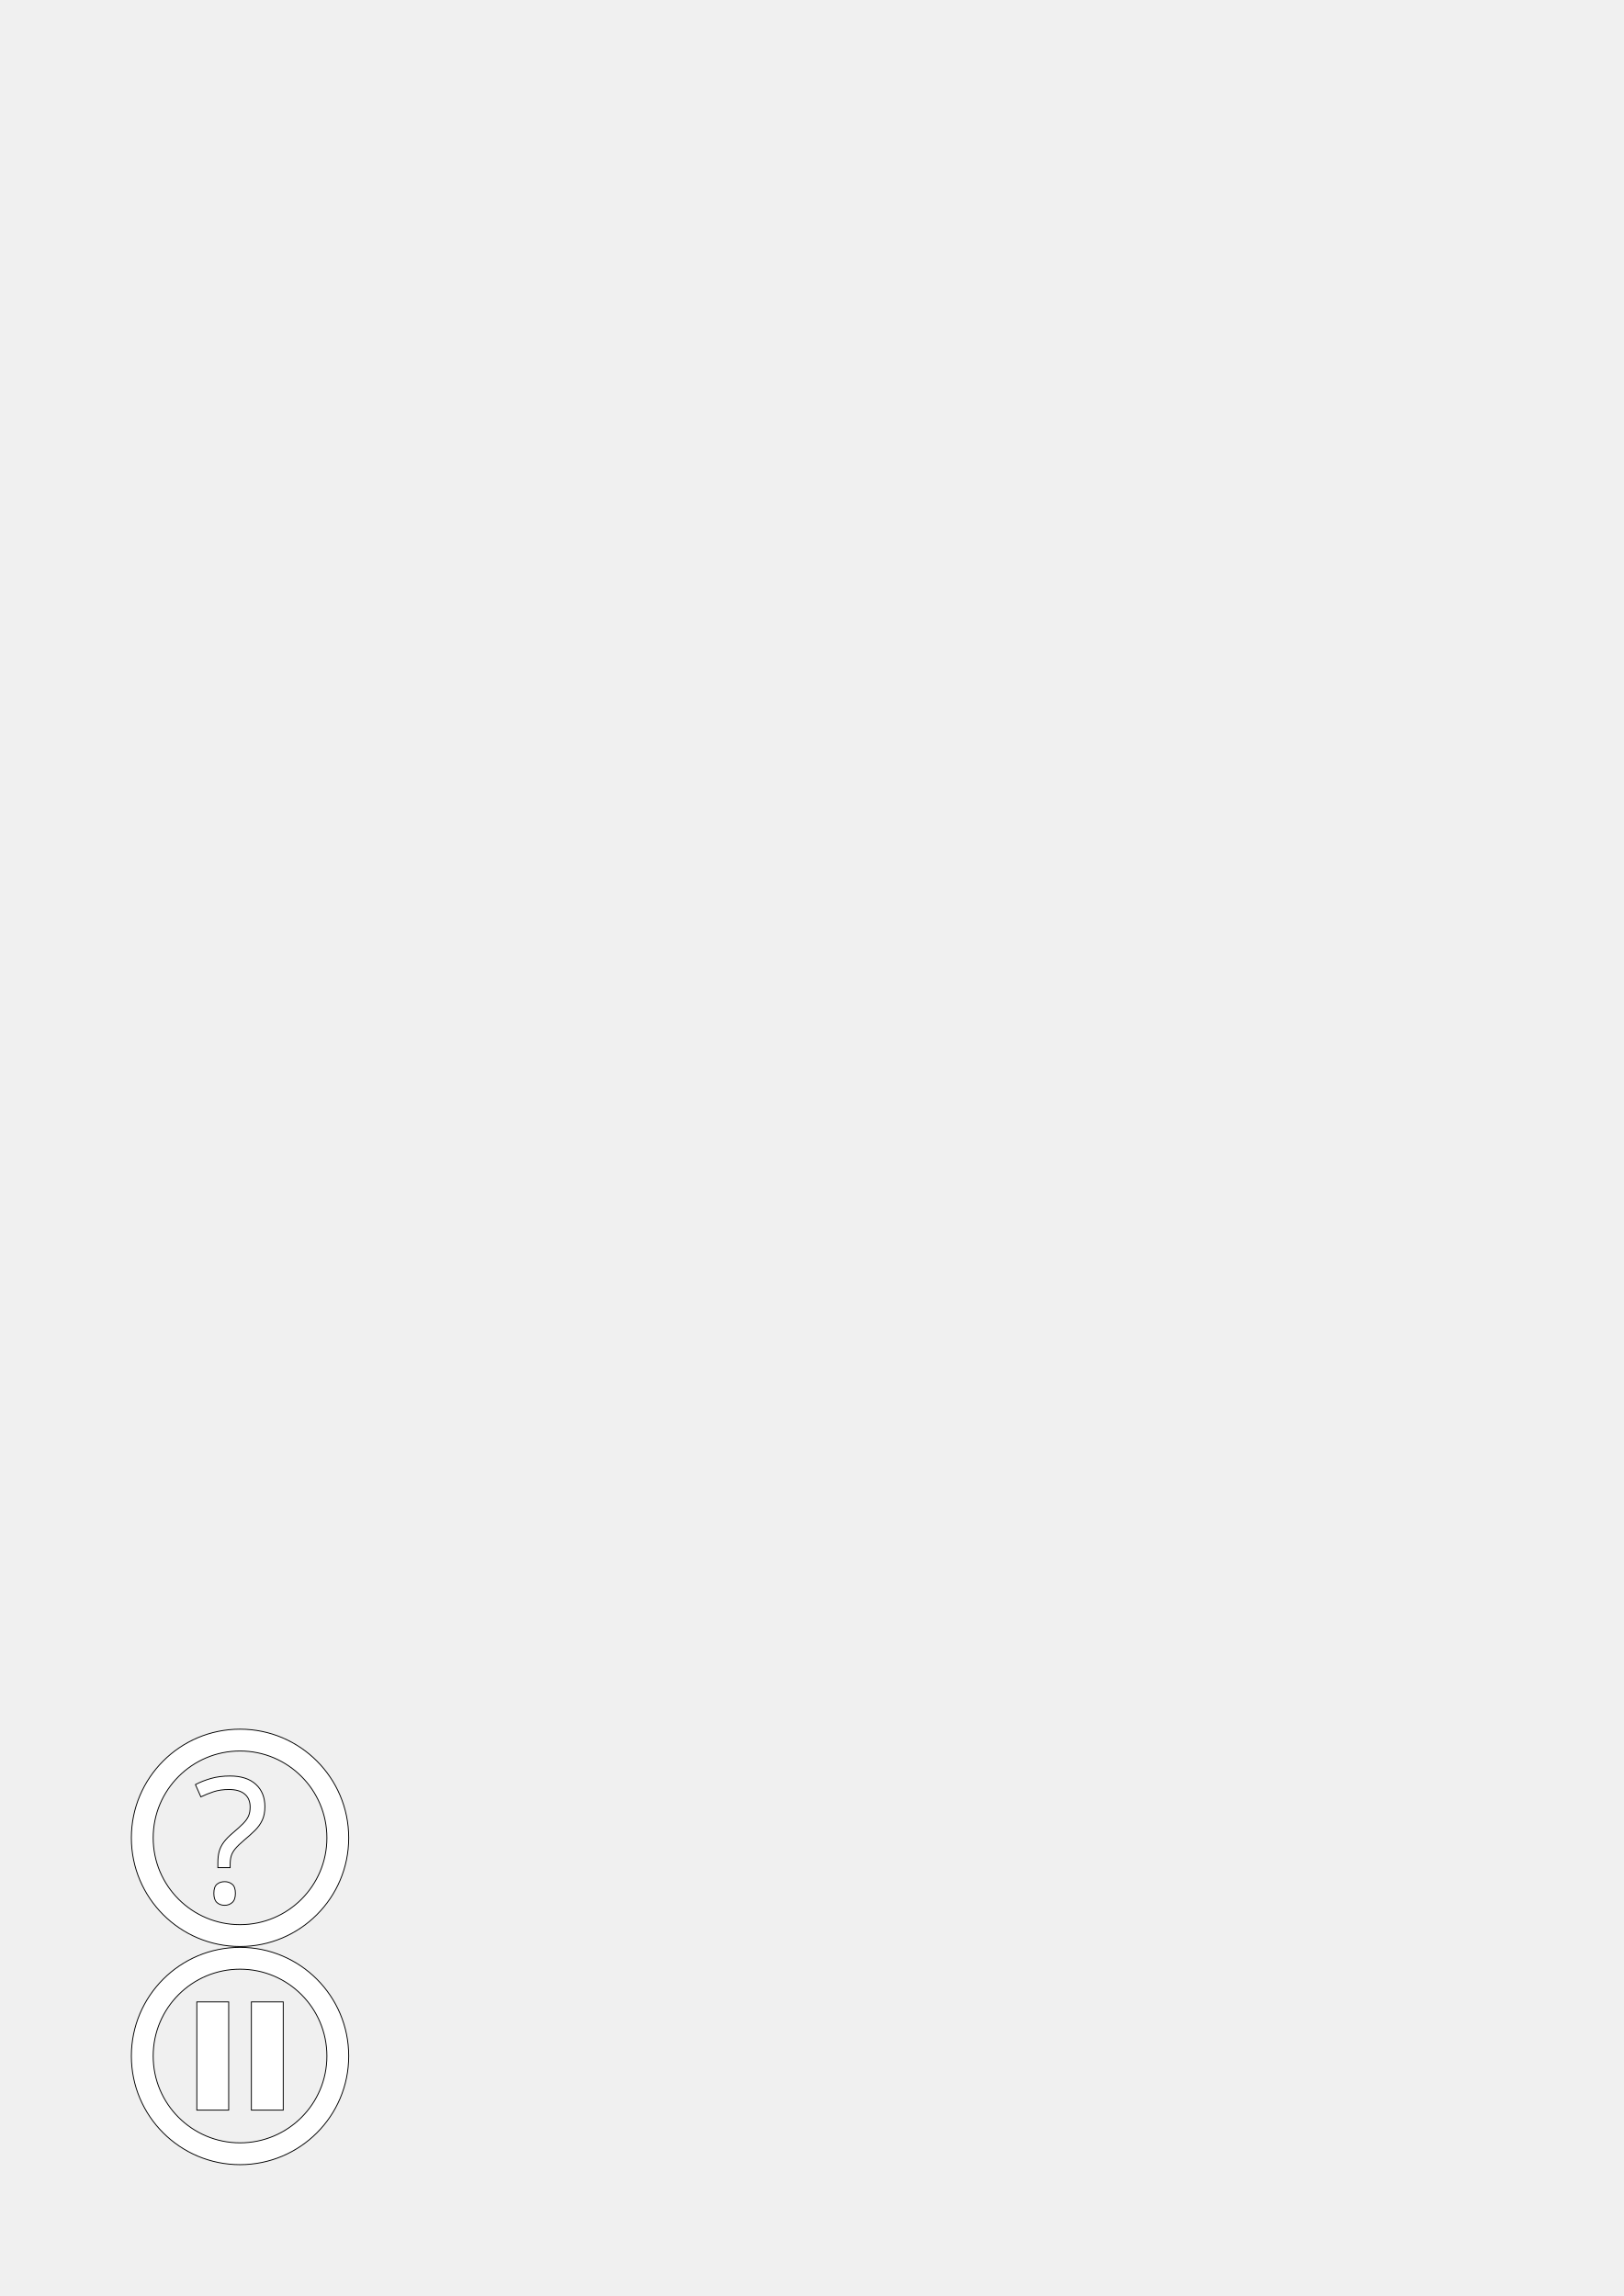
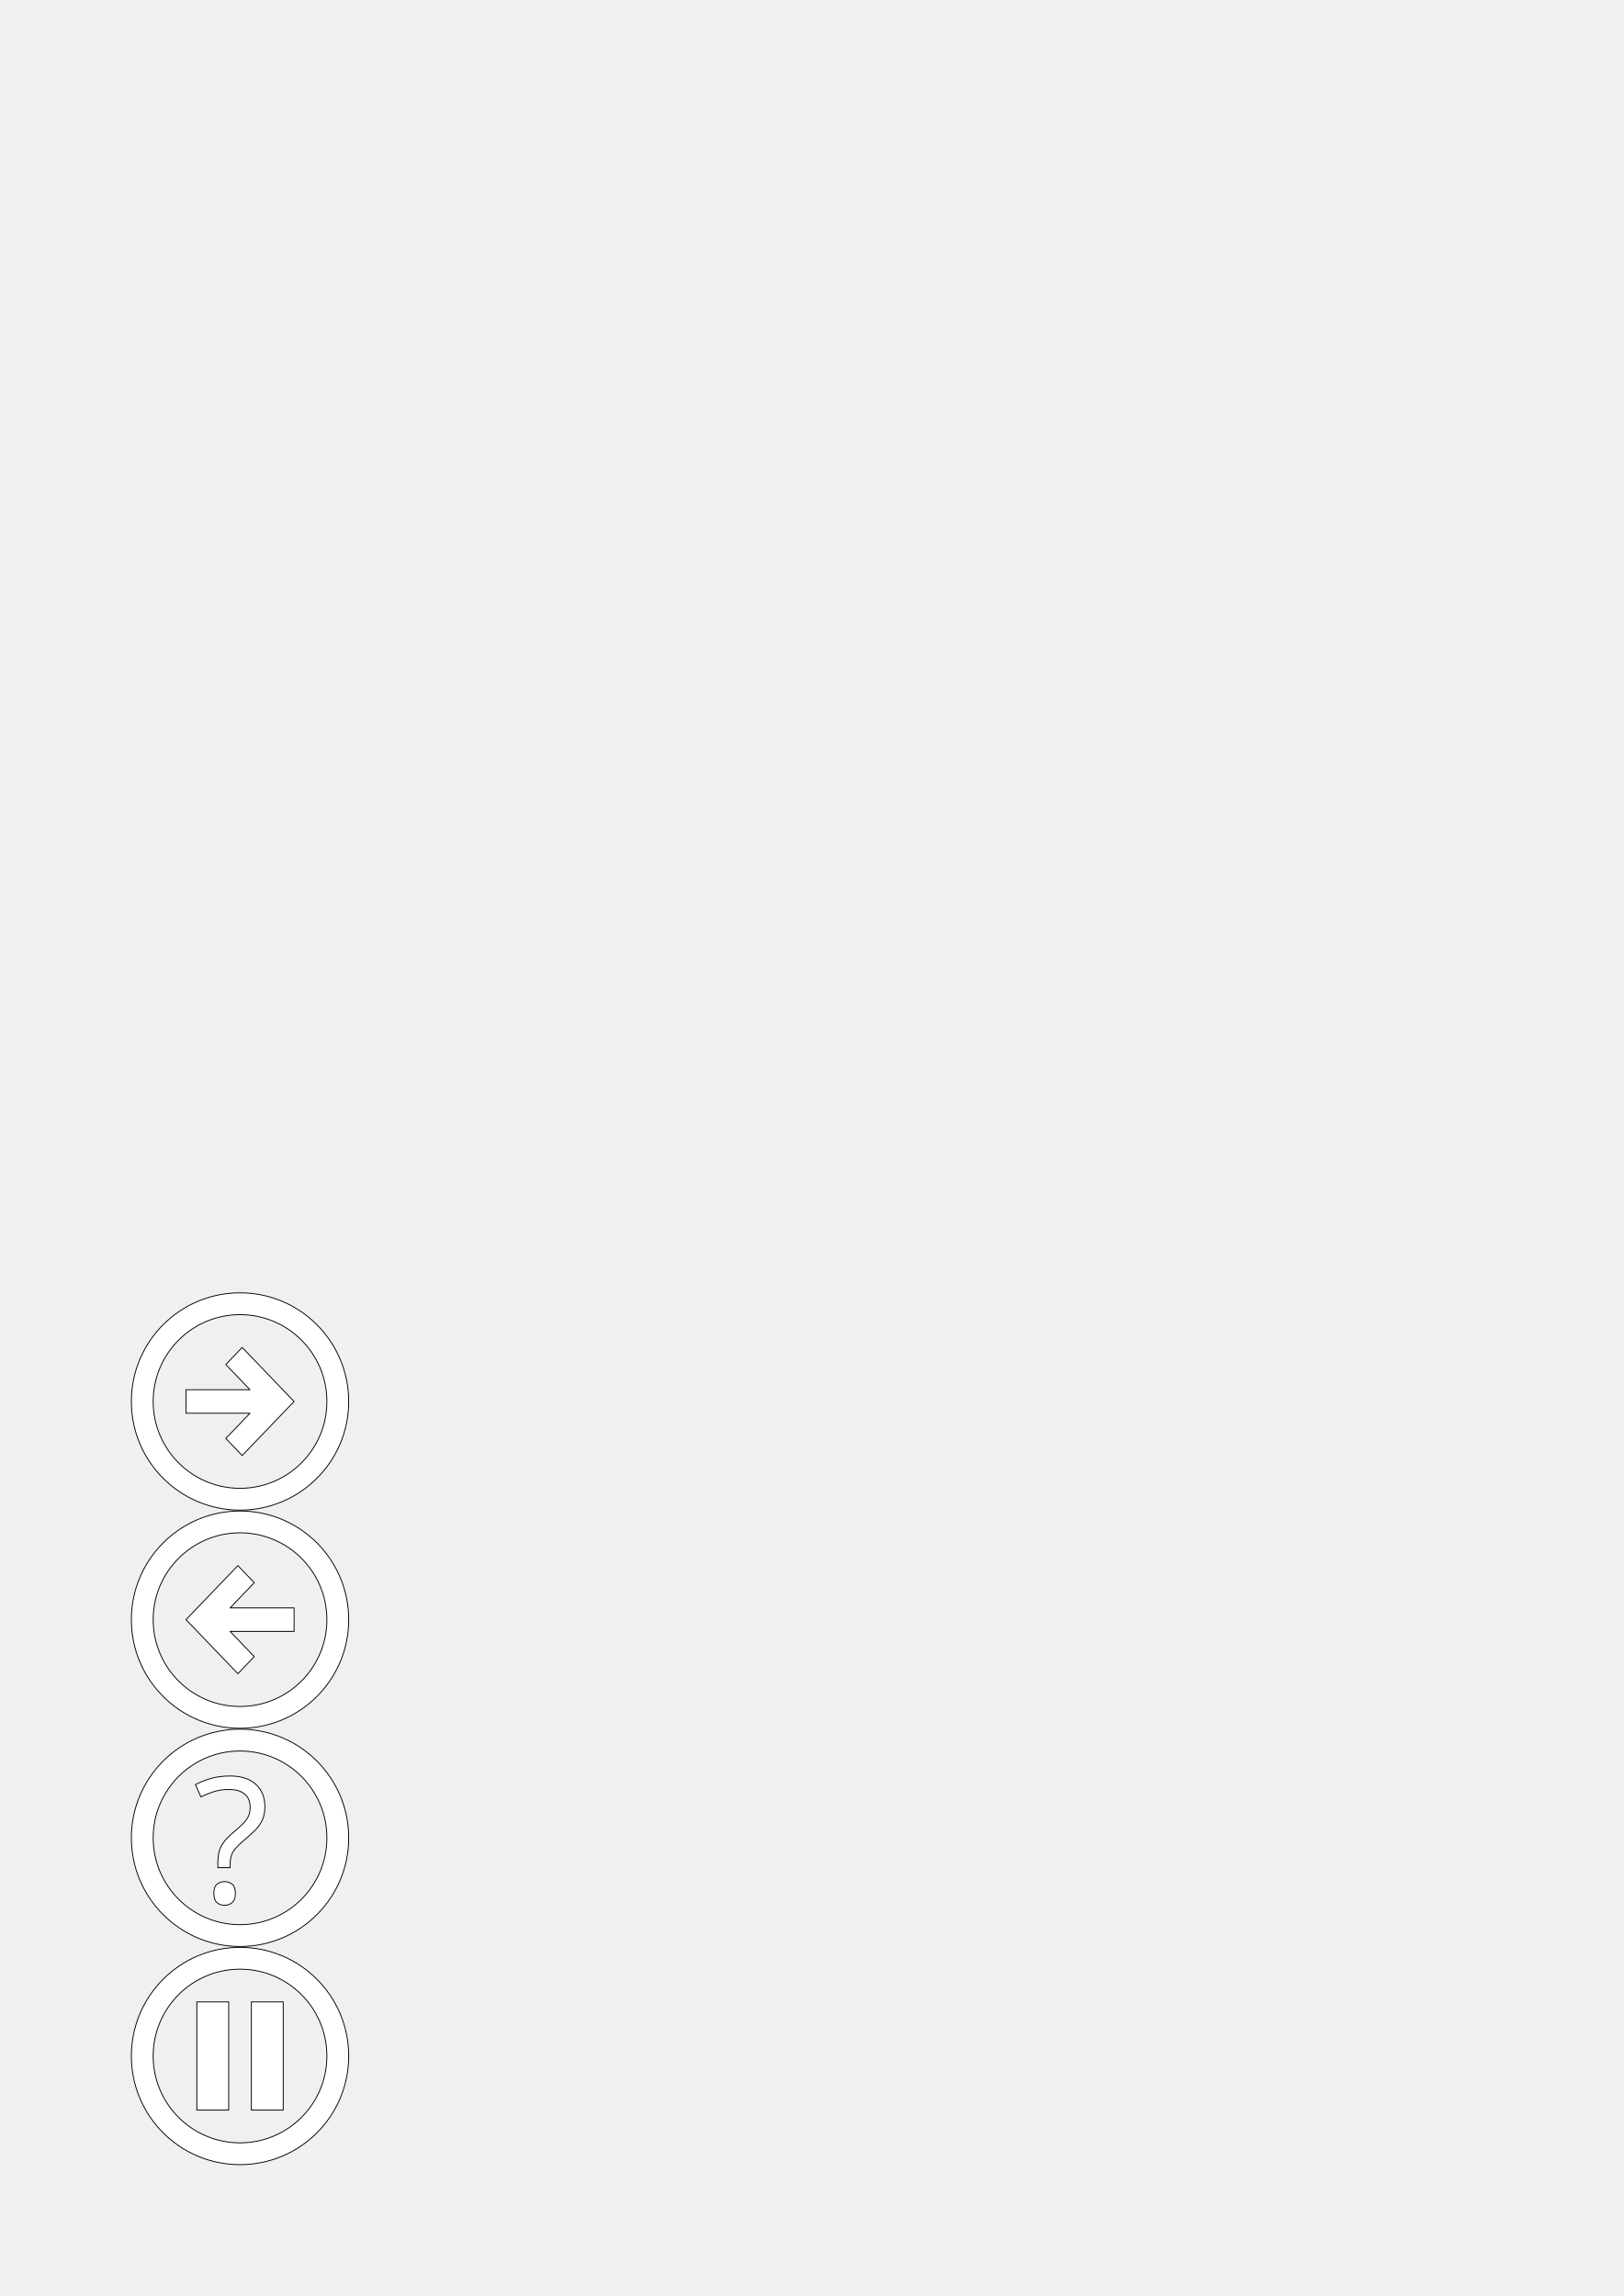
<svg xmlns="http://www.w3.org/2000/svg" xmlns:ns1="http://www.openswatchbook.org/uri/2009/osb" xmlns:xlink="http://www.w3.org/1999/xlink" width="744.094" height="1052.362" id="svg2" version="1.1">
  <defs id="defs4">
+     <linearGradient id="linearGradient4003" ns1:paint="solid">
+       <stop style="stop-color:#ffffff;stop-opacity:1;" offset="0" id="stop4005" />
+     </linearGradient>
    <linearGradient id="linearGradient3866" ns1:paint="solid">
      <stop style="stop-color:#ffffff;stop-opacity:1;" offset="0" id="stop3868" />
    </linearGradient>
    <linearGradient id="linearGradient3860" ns1:paint="solid">
      <stop style="stop-color:#fff000;stop-opacity:1;" offset="0" id="stop3862" />
    </linearGradient>
    <linearGradient id="linearGradient3854" ns1:paint="solid">
      <stop style="stop-color:#000000;stop-opacity:1;" offset="0" id="stop3856" />
    </linearGradient>
    <linearGradient id="linearGradient3848" ns1:paint="solid">
      <stop style="stop-color:#fff000;stop-opacity:1;" offset="0" id="stop3850" />
    </linearGradient>
    <linearGradient xlink:href="#linearGradient3866" id="linearGradient3870" x1="60.118" y1="255.352" x2="305.557" y2="255.352" gradientUnits="userSpaceOnUse" />
    <linearGradient xlink:href="#linearGradient3866" id="linearGradient3922" gradientUnits="userSpaceOnUse" x1="60.118" y1="255.352" x2="305.557" y2="255.352" gradientTransform="matrix(0.4074338,0,0,0.4074338,35.50578,838.3232)" />
    <linearGradient xlink:href="#linearGradient3866-8" id="linearGradient3922-8" gradientUnits="userSpaceOnUse" x1="60.118" y1="255.352" x2="305.557" y2="255.352" gradientTransform="matrix(0.4074338,0,0,0.4074338,35.50578,838.3232)" />
    <linearGradient id="linearGradient3866-8" ns1:paint="solid">
      <stop style="stop-color:#ffffff;stop-opacity:1;" offset="0" id="stop3868-9" />
    </linearGradient>
    <linearGradient y2="255.352" x2="305.557" y1="255.352" x1="60.118" gradientTransform="matrix(0.4074338,0,0,0.4074338,35.50578,838.3232)" gradientUnits="userSpaceOnUse" id="linearGradient3941" xlink:href="#linearGradient3866-8" />
    <linearGradient xlink:href="#linearGradient3866" id="linearGradient3970" gradientUnits="userSpaceOnUse" gradientTransform="matrix(0.4074338,0,0,0.4074338,35.50578,838.3233)" x1="60.118" y1="255.352" x2="305.557" y2="255.352" />
    <linearGradient xlink:href="#linearGradient3866-8" id="linearGradient3982" gradientUnits="userSpaceOnUse" gradientTransform="matrix(0.4074338,0,0,0.4074338,35.50578,838.3232)" x1="60.118" y1="255.352" x2="305.557" y2="255.352" />
    <linearGradient xlink:href="#linearGradient3866-8" id="linearGradient3987" gradientUnits="userSpaceOnUse" gradientTransform="matrix(0.4074338,0,0,0.4074338,35.50578,838.3232)" x1="60.118" y1="255.352" x2="305.557" y2="255.352" />
+     <linearGradient xlink:href="#linearGradient3866-8-7" id="linearGradient3987-6" gradientUnits="userSpaceOnUse" gradientTransform="matrix(0.4074338,0,0,0.4074338,35.50578,838.3232)" x1="60.118" y1="255.352" x2="305.557" y2="255.352" />
+     <linearGradient id="linearGradient3866-8-7" ns1:paint="solid">
+       <stop style="stop-color:#ffffff;stop-opacity:1;" offset="0" id="stop3868-9-3" />
+     </linearGradient>
+     <linearGradient xlink:href="#linearGradient3866-8-7" id="linearGradient3050" gradientUnits="userSpaceOnUse" gradientTransform="matrix(0.4074338,0,0,0.4074338,35.50578,838.3232)" x1="60.118" y1="255.352" x2="305.557" y2="255.352" />
+     <linearGradient xlink:href="#linearGradient3866-8" id="linearGradient3055" gradientUnits="userSpaceOnUse" gradientTransform="matrix(0.4074338,0,0,0.4074338,35.50578,738.3232)" x1="60.118" y1="255.352" x2="305.557" y2="255.352" />
+     <linearGradient xlink:href="#linearGradient3866-8" id="linearGradient4007" x1="85" y1="742.362" x2="135" y2="742.362" gradientUnits="userSpaceOnUse" />
+     <linearGradient xlink:href="#linearGradient3866-8-0" id="linearGradient3055-0" gradientUnits="userSpaceOnUse" gradientTransform="matrix(0.4074338,0,0,0.4074338,35.50578,738.3232)" x1="60.118" y1="255.352" x2="305.557" y2="255.352" />
+     <linearGradient id="linearGradient3866-8-0" ns1:paint="solid">
+       <stop style="stop-color:#ffffff;stop-opacity:1;" offset="0" id="stop3868-9-5" />
+     </linearGradient>
+     <linearGradient xlink:href="#linearGradient3866-8-0" id="linearGradient4007-2" x1="85" y1="742.362" x2="135" y2="742.362" gradientUnits="userSpaceOnUse" />
+     <linearGradient id="linearGradient4027" ns1:paint="solid">
+       <stop style="stop-color:#ffffff;stop-opacity:1;" offset="0" id="stop4029" />
+     </linearGradient>
+     <linearGradient y2="742.362" x2="135" y1="742.362" x1="85" gradientUnits="userSpaceOnUse" id="linearGradient4034" xlink:href="#linearGradient3866-8-0" />
  </defs>
  <g id="layer1">
    <g id="g3972">
      <path id="path2985" d="m 110,892.562 c -27.497,0 -49.8,22.31 -49.8,49.816 0,27.506 22.303,49.784 49.8,49.784 27.497,0 49.8,-22.279 49.8,-49.784 0,-27.506 -22.303,-49.816 -49.8,-49.816 z m 0,10.001 c 21.975,0 39.803,17.833 39.803,39.815 0,21.982 -17.827,39.784 -39.803,39.784 -21.975,0 -39.803,-17.801 -39.803,-39.784 0,-21.982 17.827,-39.815 39.803,-39.815 z" style="fill:url(#linearGradient3970);fill-opacity:1;stroke:#000000;stroke-width:0.4;stroke-miterlimit:4;stroke-opacity:1;stroke-dasharray:none" />
      <rect y="917.562" x="90.2" height="49.6" width="14.6" id="rect3872" style="fill:#ffffff;fill-opacity:1;stroke:#000000;stroke-width:0.4;stroke-miterlimit:4;stroke-opacity:1;stroke-dasharray:none" />
      <rect y="917.562" x="115.2" height="49.6" width="14.6" id="rect3872-5" style="fill:#ffffff;fill-opacity:1;stroke:#000000;stroke-width:0.4;stroke-miterlimit:4;stroke-opacity:1;stroke-dasharray:none" />
    </g>
    <text xml:space="preserve" style="font-size:40px;font-style:normal;font-weight:normal;line-height:1000%;letter-spacing:0px;word-spacing:0px;fill:#000000;fill-opacity:1;stroke:none;font-family:Sans" x="91.786" y="835.934" id="text3962">
      <tspan id="tspan3964" x="91.786" y="835.934" />
    </text>
    <g id="g3989">
      <path id="path2985-7" d="m 110,792.562 c -27.497,0 -49.8,22.31 -49.8,49.816 0,27.506 22.303,49.784 49.8,49.784 27.497,0 49.8,-22.279 49.8,-49.784 0,-27.506 -22.303,-49.816 -49.8,-49.816 z m 0,10.001 c 21.975,0 39.803,17.833 39.803,39.815 0,21.982 -17.827,39.784 -39.803,39.784 -21.975,0 -39.803,-17.801 -39.803,-39.784 0,-21.982 17.827,-39.815 39.803,-39.815 z" style="fill:url(#linearGradient3987);fill-opacity:1;stroke:#000000;stroke-width:0.4;stroke-miterlimit:4;stroke-opacity:1;stroke-dasharray:none" />
      <text transform="scale(1.000579,0.9994212)" id="text3966" y="872.667" x="88.535" style="font-size:80.35px;font-style:normal;font-weight:normal;line-height:1000%;letter-spacing:0px;word-spacing:0px;fill:#ffffff;fill-opacity:1;stroke:#000000;stroke-width:0.4;stroke-miterlimit:4;stroke-opacity:1;stroke-dasharray:none;font-family:Sans" xml:space="preserve">
        <tspan style="stroke-width:0.4" y="872.667" x="88.535" id="tspan3968">?</tspan>
      </text>
    </g>
+     <g id="g4009">
+       <path id="path2985-7-1" d="m 110,692.562 c -27.497,0 -49.8,22.31 -49.8,49.816 0,27.506 22.303,49.784 49.8,49.784 27.497,0 49.8,-22.279 49.8,-49.784 0,-27.506 -22.303,-49.816 -49.8,-49.816 z m 0,10.001 c 21.975,0 39.803,17.833 39.803,39.815 0,21.982 -17.827,39.784 -39.803,39.784 -21.975,0 -39.803,-17.801 -39.803,-39.784 0,-21.982 17.827,-39.815 39.803,-39.815 z" style="fill:url(#linearGradient3055);fill-opacity:1;stroke:#000000;stroke-width:0.4;stroke-miterlimit:4;stroke-opacity:1;stroke-dasharray:none" />
+       <path id="rect3880-4" d="m 109.02,717.587 -23.727,24.722 -0.069,0.036 0.069,0.072 23.727,24.722 7.496,-7.846 -11.072,-11.537 29.332,0 0,-5.374 0,-0.036 0,-5.374 -29.332,0 11.072,-11.537 -7.496,-7.846 z" style="fill:url(#linearGradient4007);fill-opacity:1;stroke:#000000;stroke-width:0.4;stroke-linejoin:round;stroke-miterlimit:4;stroke-opacity:1;stroke-dasharray:none" />
+     </g>
+     <g transform="matrix(-1,0,0,1,220,-100)" id="g4009-0">
+       <path id="path2985-7-1-3" d="m 110,692.562 c -27.497,0 -49.8,22.31 -49.8,49.816 0,27.506 22.303,49.784 49.8,49.784 27.497,0 49.8,-22.279 49.8,-49.784 0,-27.506 -22.303,-49.816 -49.8,-49.816 z m 0,10.001 c 21.975,0 39.803,17.833 39.803,39.815 0,21.982 -17.827,39.784 -39.803,39.784 -21.975,0 -39.803,-17.801 -39.803,-39.784 0,-21.982 17.827,-39.815 39.803,-39.815 z" style="fill:url(#linearGradient3055-0);fill-opacity:1;stroke:#000000;stroke-width:0.4;stroke-miterlimit:4;stroke-opacity:1;stroke-dasharray:none" />
+       <path id="rect3880-4-7" d="m 109.02,717.587 -23.727,24.722 -0.069,0.036 0.069,0.072 23.727,24.722 7.496,-7.846 -11.072,-11.537 29.332,0 0,-5.374 0,-0.036 0,-5.374 -29.332,0 11.072,-11.537 -7.496,-7.846 z" style="fill:url(#linearGradient4034);fill-opacity:1;stroke:#000000;stroke-width:0.4;stroke-linejoin:round;stroke-miterlimit:4;stroke-opacity:1;stroke-dasharray:none" />
+     </g>
  </g>
</svg>
